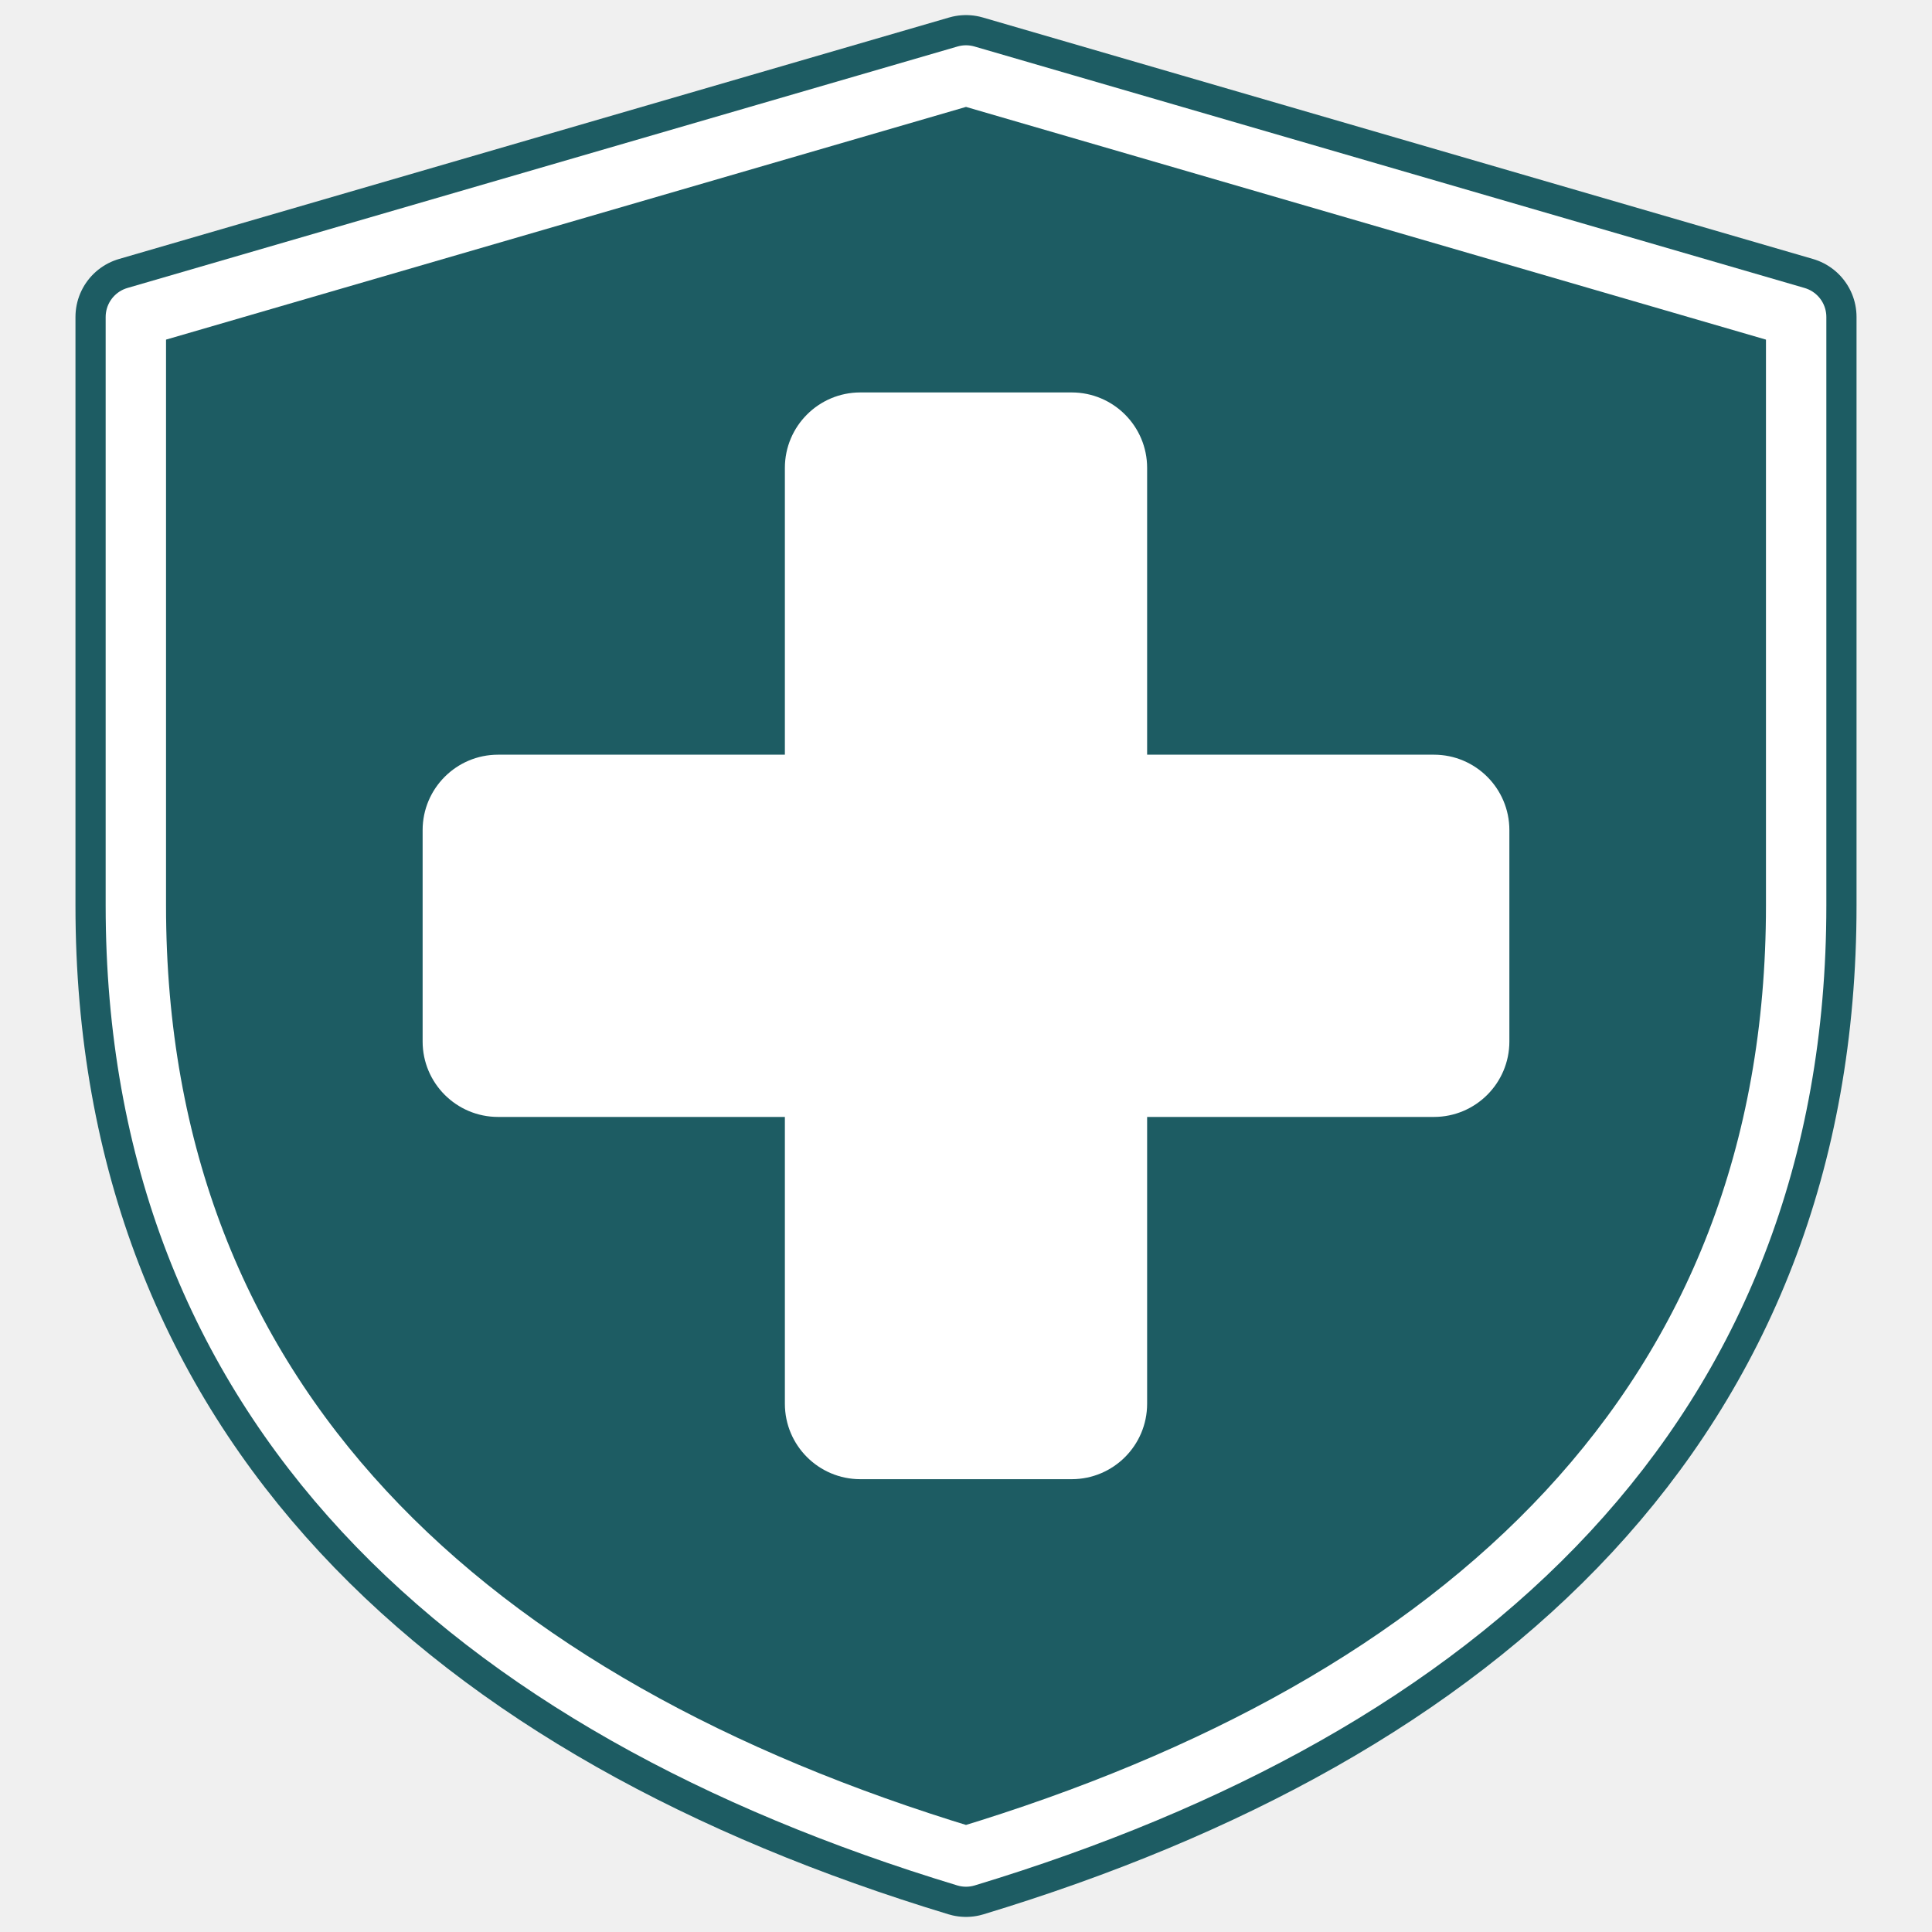
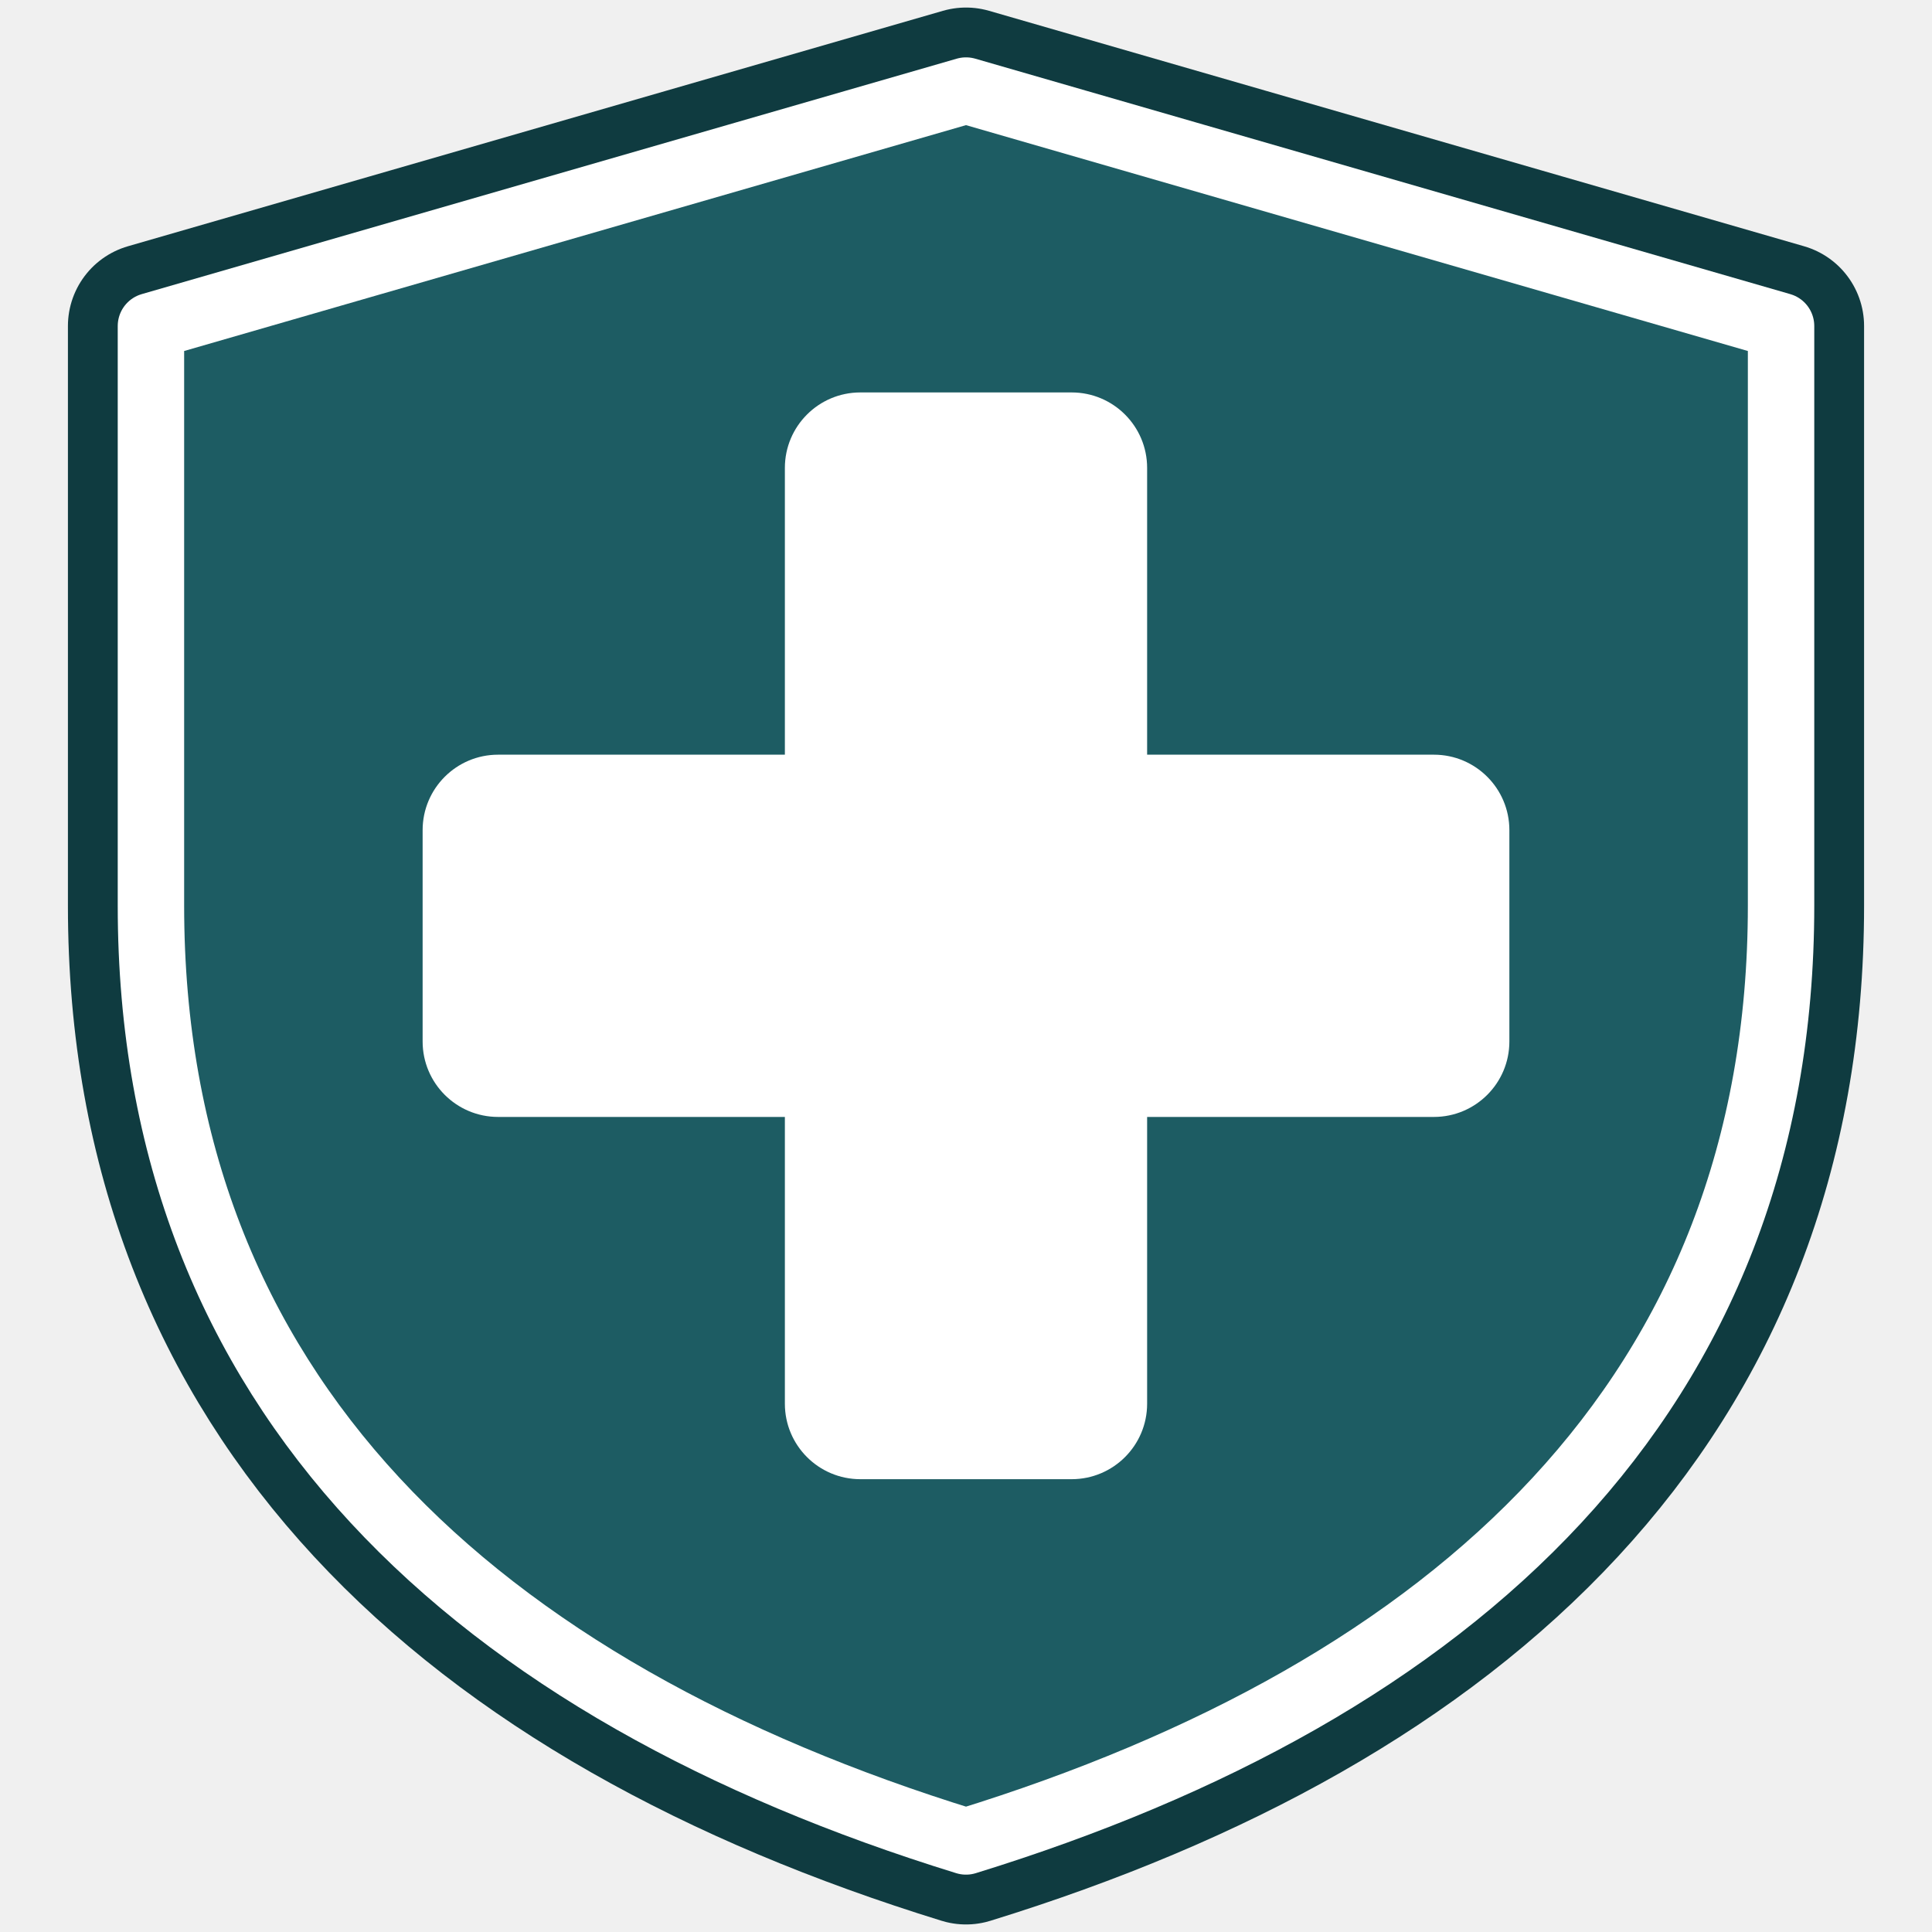
<svg xmlns="http://www.w3.org/2000/svg" viewBox="0 0 64 64">
-   <path d="M32 2.5 L59.5 10.5 V30 C59.5 46.5 48.5 56.5 32 61.5 C15.5 56.5 4.5 46.5 4.5 30 V10.5 Z" fill="#1d5c63" stroke="#1d5c63" stroke-width="4" stroke-linejoin="round" />
-   <path d="M32 2.5 L59.5 10.5 V30 C59.5 46.5 48.5 56.5 32 61.5 C15.5 56.5 4.5 46.5 4.5 30 V10.5 Z" fill="#1d5c63" stroke="#ffffff" stroke-width="2" stroke-linejoin="round" />
+   <path d="M32 3 L59 10.8 V30 C59 46.2 48.2 56 32 61 C15.8 56 5 46.2 5 30 V10.8 Z" fill="#1d5c63" stroke="#0f3b40" stroke-width="5.5" stroke-linejoin="round" />
+   <path d="M32 3 L59 10.8 V30 C59 46.2 48.2 56 32 61 C15.8 56 5 46.2 5 30 V10.8 Z" fill="#1d5c63" stroke="#ffffff" stroke-width="2.2" stroke-linejoin="round" />
  <rect x="26" y="13" width="12" height="36" rx="2.5" fill="#ffffff" />
  <rect x="14" y="25" width="36" height="12" rx="2.5" fill="#ffffff" />
</svg>
